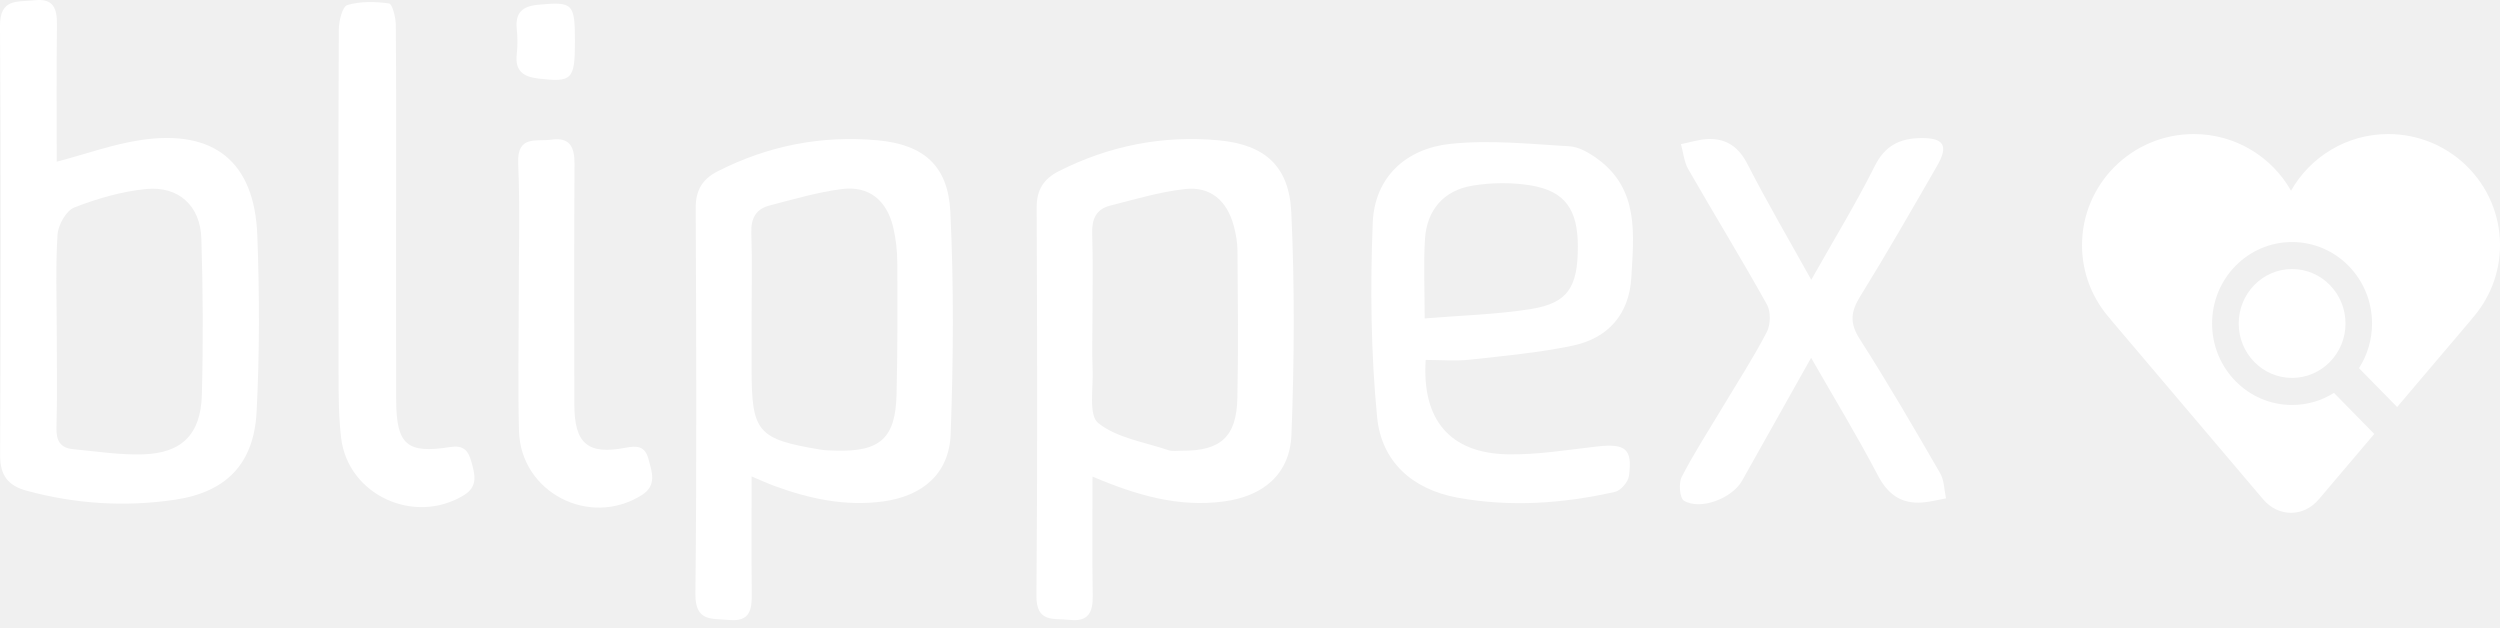
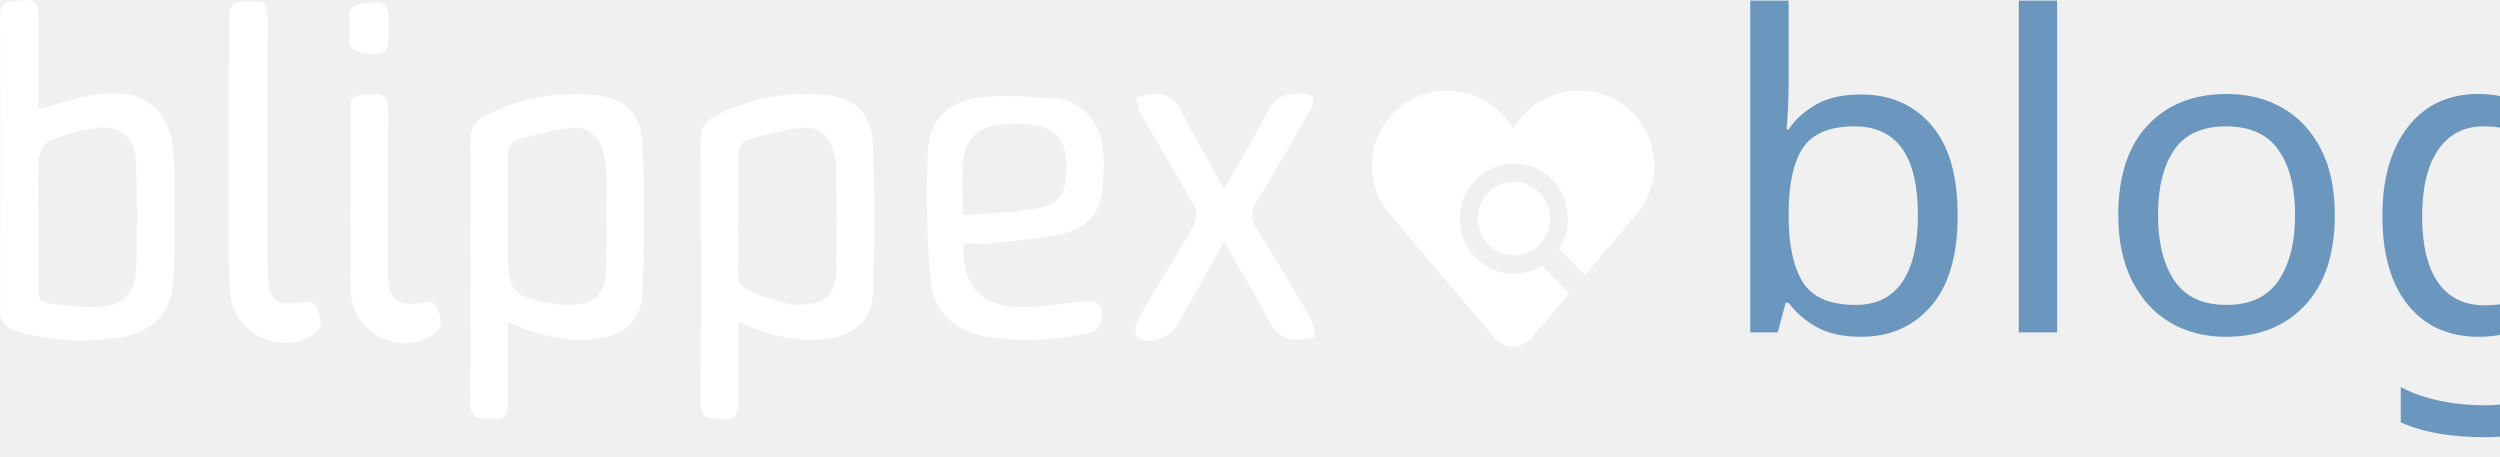
- <svg xmlns="http://www.w3.org/2000/svg" version="1.1" id="Layer_1" x="0px" y="0px" width="211.148px" height="53px" viewBox="0 0 211.148 53" enable-background="new 0 0 211.148 53" xml:space="preserve">
+ <svg xmlns="http://www.w3.org/2000/svg" version="1.1" id="Layer_1" x="0px" y="0px" width="312.408px" height="57px" viewBox="0 0 312.408 57" enable-background="new 0 0 312.408 57" xml:space="preserve">
  <g>
-     <g>
-       <path fill="#FFFFFF" d="M211.149,20.711c0-5.184-4.225-9.389-9.436-9.389c-3.525,0-6.597,1.931-8.215,4.785    c-1.618-2.854-4.688-4.785-8.215-4.785c-5.209,0-9.437,4.205-9.437,9.389c0,2.402,0.912,4.584,2.404,6.246    c-0.003,0-0.009,0.004-0.009,0.004l12.897,15.206c1.297,1.528,3.418,1.528,4.711,0l4.679-5.515l-3.402-3.469    c-1.028,0.646-2.239,1.021-3.545,1.021c-3.726,0-6.75-3.082-6.75-6.879c0-3.805,3.024-6.883,6.75-6.883    c3.733,0,6.76,3.078,6.76,6.883c0,1.396-0.409,2.687-1.104,3.769l3.224,3.283l6.293-7.417l-0.01-0.004    C210.236,25.295,211.149,23.111,211.149,20.711z" />
-       <path fill="#FFFFFF" d="M189.08,27.326c0,2.535,2.015,4.592,4.506,4.592c2.49,0,4.514-2.057,4.514-4.592    c0-2.541-2.021-4.603-4.514-4.603C191.094,22.724,189.08,24.785,189.08,27.326z" />
-     </g>
-     <g>
-       <path fill="#FFFFFF" d="M45.484,6.637c2.828,0.326,3.074,0.107,3.074-3.131c0-3.244-0.172-3.375-3.103-3.105    c-1.36,0.125-1.951,0.693-1.808,2.07c0.072,0.695,0.078,1.41-0.002,2.102C43.484,5.99,44.189,6.486,45.484,6.637z" />
-       <path fill="#FFFFFF" d="M74.105,11.848c-4.726-0.43-9.269,0.459-13.522,2.637c-1.252,0.643-1.83,1.584-1.824,3.062    c0.046,10.869,0.091,21.738-0.026,32.605c-0.024,2.393,1.392,2.07,2.838,2.209c1.813,0.174,1.938-0.908,1.923-2.273    c-0.037-3.188-0.013-6.375-0.013-9.85c0.781,0.328,1.34,0.59,1.916,0.801c2.969,1.09,6,1.744,9.188,1.312    c3.328-0.451,5.584-2.34,5.707-5.682c0.229-6.252,0.274-12.529-0.026-18.775C80.076,14.006,78.023,12.203,74.105,11.848z     M75.723,33.305c-0.086,3.701-1.382,4.857-5.104,4.756c-0.447-0.012-0.899-0.016-1.341-0.09c-5.299-0.881-5.799-1.473-5.799-6.809    c0-1.406,0-2.812,0-4.221c0-2.428,0.058-4.859-0.022-7.287c-0.041-1.219,0.397-2.004,1.535-2.297    c2.026-0.523,4.059-1.129,6.127-1.391c2.256-0.283,3.758,0.93,4.31,3.188c0.237,0.98,0.352,2.016,0.356,3.027    C75.805,25.889,75.811,29.598,75.723,33.305z" />
-       <path fill="#FFFFFF" d="M52.861,37.812c-3.231,0.621-4.346-0.334-4.353-3.66c-0.012-6.771-0.026-13.542,0.015-20.312    c0.008-1.418-0.392-2.27-1.953-2.045c-1.245,0.18-2.909-0.416-2.805,1.994c0.164,3.762,0.043,7.535,0.049,11.303    c0,3.77-0.08,7.539,0.019,11.305c0.138,5.19,5.957,8.197,10.369,5.418c1.297-0.815,0.868-1.937,0.562-3.063    C54.471,37.68,53.822,37.629,52.861,37.812z" />
-       <path fill="#FFFFFF" d="M38.023,37.756c-3.674,0.586-4.551-0.201-4.563-3.992c-0.021-5.113-0.004-10.227-0.006-15.34    c0-5.436,0.021-10.867-0.024-16.301c-0.007-0.641-0.285-1.785-0.566-1.828c-1.159-0.17-2.424-0.193-3.528,0.131    c-0.416,0.121-0.715,1.34-0.72,2.061c-0.045,9.715-0.041,19.432-0.021,29.148c0.004,1.785,0.004,3.586,0.217,5.355    c0.576,4.816,6.178,7.393,10.369,4.834c1.229-0.75,0.922-1.789,0.618-2.869C39.535,38.025,39.117,37.582,38.023,37.756z" />
-       <path fill="#FFFFFF" d="M11.869,11.832c-2.347,0.354-4.623,1.178-7.078,1.826c0-3.805-0.028-7.684,0.019-11.561    C4.825,0.72,4.524-0.165,2.897,0.025C1.498,0.189-0.018-0.182,0,2.201c0.092,12.08,0.071,24.16,0.01,36.24    C0,40.174,0.699,41.025,2.258,41.449c4.127,1.121,8.339,1.383,12.531,0.756c4.353-0.648,6.657-3.066,6.883-7.41    c0.257-4.965,0.246-9.957,0.06-14.926C21.498,13.65,18.068,10.895,11.869,11.832z M17.049,33.344    c-0.088,3.338-1.69,4.934-4.983,5.031c-1.961,0.059-3.938-0.254-5.901-0.439c-1.084-0.104-1.429-0.732-1.396-1.832    c0.078-2.68,0.024-5.365,0.024-8.049c0-2.746-0.108-5.5,0.065-8.236c0.054-0.822,0.733-2.033,1.427-2.301    c1.935-0.752,3.998-1.348,6.057-1.553c2.736-0.271,4.576,1.412,4.664,4.168C17.146,24.533,17.166,28.943,17.049,33.344z" />
-       <path fill="#FFFFFF" d="M102.936,11.852c-4.728-0.441-9.269,0.455-13.526,2.615c-1.244,0.631-1.861,1.553-1.854,3.043    c0.043,10.933,0.075,21.865-0.019,32.796c-0.021,2.332,1.461,1.896,2.793,2.047c1.58,0.181,1.983-0.619,1.961-2.037    c-0.054-3.256-0.019-6.512-0.019-10.063c3.752,1.593,7.276,2.604,11.069,2.103c3.349-0.44,5.604-2.303,5.734-5.646    c0.241-6.252,0.28-12.529-0.013-18.775C108.881,14.033,106.832,12.215,102.936,11.852z M104.506,33.645    c-0.069,3.254-1.428,4.449-4.67,4.422c-0.383-0.004-0.797,0.072-1.146-0.045c-2.028-0.686-4.353-1.027-5.935-2.293    c-0.834-0.666-0.405-2.961-0.473-4.521c-0.06-1.402-0.013-2.812-0.013-4.221c0-2.43,0.056-4.859-0.024-7.287    c-0.037-1.201,0.344-2.031,1.496-2.326c2.09-0.533,4.184-1.16,6.315-1.404c2.18-0.252,3.584,0.969,4.157,3.143    c0.177,0.674,0.3,1.381,0.304,2.074C104.547,25.336,104.6,29.492,104.506,33.645z" />
-       <path fill="#FFFFFF" d="M163.865,39.969c-2.206-3.812-4.42-7.631-6.797-11.34c-0.86-1.346-0.758-2.299,0.037-3.586    c2.25-3.641,4.379-7.354,6.515-11.062c0.969-1.684,0.545-2.338-1.347-2.32c-1.793,0.018-3.062,0.613-3.938,2.373    c-1.59,3.176-3.448,6.215-5.358,9.598c-1.899-3.418-3.731-6.539-5.377-9.754c-0.736-1.438-1.744-2.168-3.277-2.137    c-0.784,0.016-1.565,0.279-2.35,0.432c0.196,0.711,0.262,1.498,0.616,2.117c2.193,3.822,4.5,7.58,6.646,11.432    c0.338,0.605,0.312,1.711-0.021,2.34c-1.151,2.205-2.512,4.301-3.791,6.438c-1.146,1.918-2.368,3.799-3.389,5.783    c-0.271,0.529-0.166,1.791,0.19,2.006c1.396,0.834,4.071-0.197,4.91-1.688c1.877-3.336,3.75-6.678,5.831-10.381    c2.005,3.5,3.923,6.652,5.63,9.916c0.853,1.627,1.975,2.434,3.76,2.305c0.672-0.049,1.336-0.23,2.004-0.352    C164.203,41.377,164.213,40.57,163.865,39.969z" />
-       <path fill="#FFFFFF" d="M134.949,13.439c-0.699-0.514-1.578-1.035-2.402-1.084c-3.353-0.197-6.752-0.557-10.063-0.203    c-3.729,0.398-6.389,2.811-6.543,6.656c-0.219,5.465-0.157,10.982,0.369,16.422c0.36,3.734,2.944,6.102,6.808,6.805    c4.473,0.812,8.903,0.496,13.295-0.496c0.479-0.109,1.096-0.83,1.166-1.336c0.319-2.287-0.291-2.764-2.67-2.496    c-2.529,0.283-5.074,0.719-7.603,0.664c-4.83-0.102-7.224-2.896-6.894-7.971c1.31,0,2.522,0.109,3.711-0.021    c2.907-0.32,5.84-0.586,8.694-1.184c3.002-0.627,4.789-2.652,4.966-5.779C137.986,19.787,138.451,16.012,134.949,13.439z     M129.312,26.098c-2.873,0.463-5.81,0.531-8.985,0.797c0-2.537-0.106-4.643,0.028-6.732c0.16-2.428,1.592-4.09,4-4.482    c1.608-0.264,3.33-0.287,4.935-0.021c2.899,0.482,3.969,2.037,3.974,5.148C133.268,24.254,132.42,25.598,129.312,26.098z" />
-     </g>
+     <path fill="#FFFFFF" d="M206.741,20.711c0-5.184-4.226-9.389-9.437-9.389c-3.524,0-6.597,1.931-8.215,4.785   c-1.618-2.854-4.688-4.785-8.215-4.785c-5.209,0-9.437,4.205-9.437,9.389c0,2.402,0.911,4.584,2.403,6.246   c-0.003,0-0.009,0.004-0.009,0.004l12.897,15.206c1.297,1.528,3.418,1.528,4.711,0l4.679-5.515l-3.402-3.469   c-1.027,0.646-2.238,1.021-3.545,1.021c-3.726,0-6.75-3.082-6.75-6.879c0-3.805,3.024-6.883,6.75-6.883   c3.733,0,6.76,3.078,6.76,6.883c0,1.396-0.408,2.687-1.104,3.769l3.224,3.283l6.293-7.417l-0.01-0.004   C205.828,25.295,206.741,23.111,206.741,20.711z" />
+     <path fill="#FFFFFF" d="M184.672,27.326c0,2.535,2.015,4.592,4.506,4.592c2.49,0,4.515-2.057,4.515-4.592   c0-2.541-2.021-4.604-4.515-4.604C186.685,22.724,184.672,24.785,184.672,27.326z" />
  </g>
+   <g>
+     <path fill="#FFFFFF" d="M45.484,6.637c2.828,0.326,3.074,0.107,3.074-3.131c0-3.244-0.173-3.375-3.104-3.105   c-1.359,0.125-1.951,0.693-1.808,2.07c0.071,0.695,0.078,1.41-0.002,2.103C43.484,5.99,44.189,6.486,45.484,6.637z" />
+     <path fill="#FFFFFF" d="M74.105,11.848c-4.727-0.43-9.27,0.459-13.522,2.638c-1.252,0.643-1.83,1.584-1.824,3.062   c0.047,10.869,0.092,21.738-0.025,32.605c-0.024,2.393,1.392,2.069,2.838,2.209c1.812,0.174,1.938-0.908,1.923-2.273   c-0.037-3.188-0.013-6.375-0.013-9.85c0.781,0.328,1.34,0.59,1.916,0.801c2.969,1.09,6,1.744,9.188,1.312   c3.328-0.451,5.584-2.341,5.707-5.683c0.229-6.252,0.274-12.529-0.025-18.775C80.076,14.006,78.023,12.203,74.105,11.848z    M75.723,33.305c-0.086,3.701-1.383,4.857-5.104,4.756c-0.447-0.012-0.898-0.016-1.341-0.09c-5.299-0.881-5.799-1.473-5.799-6.809   c0-1.406,0-2.812,0-4.221c0-2.428,0.058-4.859-0.022-7.287c-0.041-1.219,0.397-2.004,1.535-2.297   c2.026-0.523,4.059-1.129,6.127-1.391c2.256-0.283,3.758,0.93,4.311,3.188c0.236,0.979,0.352,2.016,0.355,3.026   C75.805,25.889,75.811,29.598,75.723,33.305z" />
+     <path fill="#FFFFFF" d="M52.861,37.812c-3.231,0.621-4.346-0.334-4.354-3.66c-0.012-6.771-0.025-13.542,0.016-20.312   c0.008-1.418-0.393-2.27-1.953-2.045c-1.245,0.18-2.909-0.416-2.805,1.994c0.164,3.762,0.043,7.535,0.049,11.303   c0,3.771-0.08,7.539,0.019,11.305c0.139,5.19,5.957,8.197,10.369,5.418c1.297-0.814,0.868-1.937,0.562-3.062   C54.471,37.68,53.822,37.629,52.861,37.812z" />
+     <path fill="#FFFFFF" d="M38.023,37.756c-3.674,0.586-4.551-0.201-4.563-3.992c-0.021-5.113-0.004-10.227-0.006-15.34   c0-5.436,0.021-10.867-0.023-16.301c-0.008-0.641-0.285-1.785-0.566-1.828c-1.159-0.17-2.424-0.193-3.528,0.131   c-0.416,0.121-0.715,1.34-0.72,2.062c-0.045,9.715-0.041,19.432-0.021,29.147c0.004,1.785,0.004,3.586,0.217,5.355   c0.576,4.815,6.178,7.393,10.369,4.834c1.229-0.75,0.922-1.789,0.617-2.869C39.535,38.025,39.117,37.582,38.023,37.756z" />
+     <path fill="#FFFFFF" d="M11.869,11.832c-2.347,0.354-4.623,1.178-7.078,1.826c0-3.805-0.027-7.684,0.02-11.562   C4.825,0.72,4.524-0.165,2.897,0.025C1.498,0.189-0.018-0.182,0,2.201c0.092,12.08,0.071,24.16,0.01,36.24   C0,40.174,0.699,41.025,2.258,41.449c4.127,1.121,8.34,1.383,12.531,0.756c4.354-0.648,6.657-3.066,6.883-7.41   c0.258-4.965,0.246-9.957,0.061-14.926C21.498,13.65,18.068,10.895,11.869,11.832z M17.049,33.344   c-0.088,3.338-1.689,4.935-4.982,5.031c-1.961,0.059-3.938-0.254-5.901-0.439c-1.084-0.104-1.429-0.731-1.396-1.832   c0.078-2.68,0.023-5.364,0.023-8.049c0-2.746-0.107-5.5,0.065-8.235c0.054-0.822,0.732-2.033,1.427-2.301   c1.936-0.752,3.998-1.348,6.057-1.553c2.736-0.271,4.576,1.412,4.664,4.168C17.146,24.533,17.166,28.943,17.049,33.344z" />
+     <path fill="#FFFFFF" d="M102.936,11.852c-4.729-0.441-9.27,0.455-13.526,2.615c-1.244,0.631-1.861,1.553-1.854,3.043   c0.043,10.934,0.074,21.865-0.02,32.796c-0.021,2.332,1.461,1.896,2.793,2.048c1.58,0.181,1.983-0.619,1.961-2.037   c-0.054-3.256-0.019-6.513-0.019-10.063c3.752,1.593,7.275,2.604,11.068,2.103c3.35-0.439,5.604-2.303,5.734-5.646   c0.241-6.252,0.28-12.529-0.013-18.775C108.881,14.033,106.832,12.215,102.936,11.852z M104.506,33.645   c-0.068,3.254-1.428,4.449-4.67,4.422c-0.383-0.004-0.797,0.072-1.146-0.045c-2.028-0.686-4.354-1.026-5.936-2.293   c-0.834-0.666-0.404-2.961-0.473-4.521c-0.06-1.402-0.013-2.812-0.013-4.221c0-2.431,0.056-4.859-0.024-7.287   c-0.037-1.201,0.344-2.031,1.496-2.326c2.09-0.533,4.184-1.16,6.315-1.404c2.18-0.252,3.584,0.969,4.156,3.144   c0.178,0.674,0.301,1.381,0.305,2.074C104.547,25.336,104.6,29.492,104.506,33.645z" />
+     <path fill="#FFFFFF" d="M163.865,39.969c-2.206-3.812-4.42-7.631-6.797-11.34c-0.86-1.346-0.758-2.299,0.037-3.586   c2.25-3.641,4.379-7.354,6.515-11.062c0.969-1.684,0.545-2.338-1.347-2.32c-1.793,0.018-3.062,0.613-3.938,2.373   c-1.59,3.176-3.447,6.215-5.357,9.598c-1.899-3.418-3.731-6.539-5.377-9.754c-0.736-1.438-1.744-2.168-3.277-2.137   c-0.784,0.016-1.565,0.279-2.35,0.432c0.195,0.711,0.262,1.498,0.615,2.117c2.193,3.822,4.5,7.58,6.646,11.432   c0.338,0.605,0.312,1.712-0.021,2.341c-1.15,2.205-2.512,4.301-3.791,6.438c-1.146,1.918-2.367,3.799-3.389,5.783   c-0.271,0.529-0.166,1.791,0.19,2.006c1.396,0.834,4.07-0.197,4.909-1.688c1.877-3.337,3.75-6.679,5.831-10.382   c2.005,3.5,3.924,6.652,5.63,9.916c0.854,1.627,1.976,2.435,3.761,2.306c0.672-0.049,1.336-0.23,2.004-0.353   C164.203,41.377,164.213,40.57,163.865,39.969z" />
+     <path fill="#FFFFFF" d="M134.949,13.439c-0.699-0.514-1.578-1.035-2.402-1.084c-3.353-0.197-6.752-0.557-10.062-0.203   c-3.729,0.397-6.389,2.811-6.543,6.656c-0.219,5.465-0.157,10.982,0.369,16.422c0.359,3.733,2.943,6.102,6.808,6.805   c4.473,0.812,8.903,0.496,13.295-0.496c0.479-0.109,1.096-0.83,1.166-1.336c0.319-2.287-0.291-2.764-2.67-2.496   c-2.529,0.283-5.074,0.719-7.603,0.664c-4.83-0.102-7.225-2.896-6.895-7.971c1.311,0,2.522,0.108,3.711-0.021   c2.907-0.32,5.84-0.586,8.694-1.184c3.002-0.627,4.789-2.652,4.966-5.779C137.986,19.787,138.451,16.012,134.949,13.439z    M129.312,26.098c-2.873,0.463-5.811,0.531-8.985,0.797c0-2.537-0.105-4.643,0.028-6.732c0.16-2.428,1.592-4.09,4-4.482   c1.607-0.264,3.33-0.287,4.935-0.021c2.899,0.482,3.969,2.037,3.975,5.148C133.268,24.254,132.42,25.598,129.312,26.098z" />
+   </g>
+   <text transform="matrix(1 0 0 1 214.0759 41.54)" fill="#6B97BF" font-family="'SommetRoundedRegular'" font-size="54.557">blog</text>
</svg>
